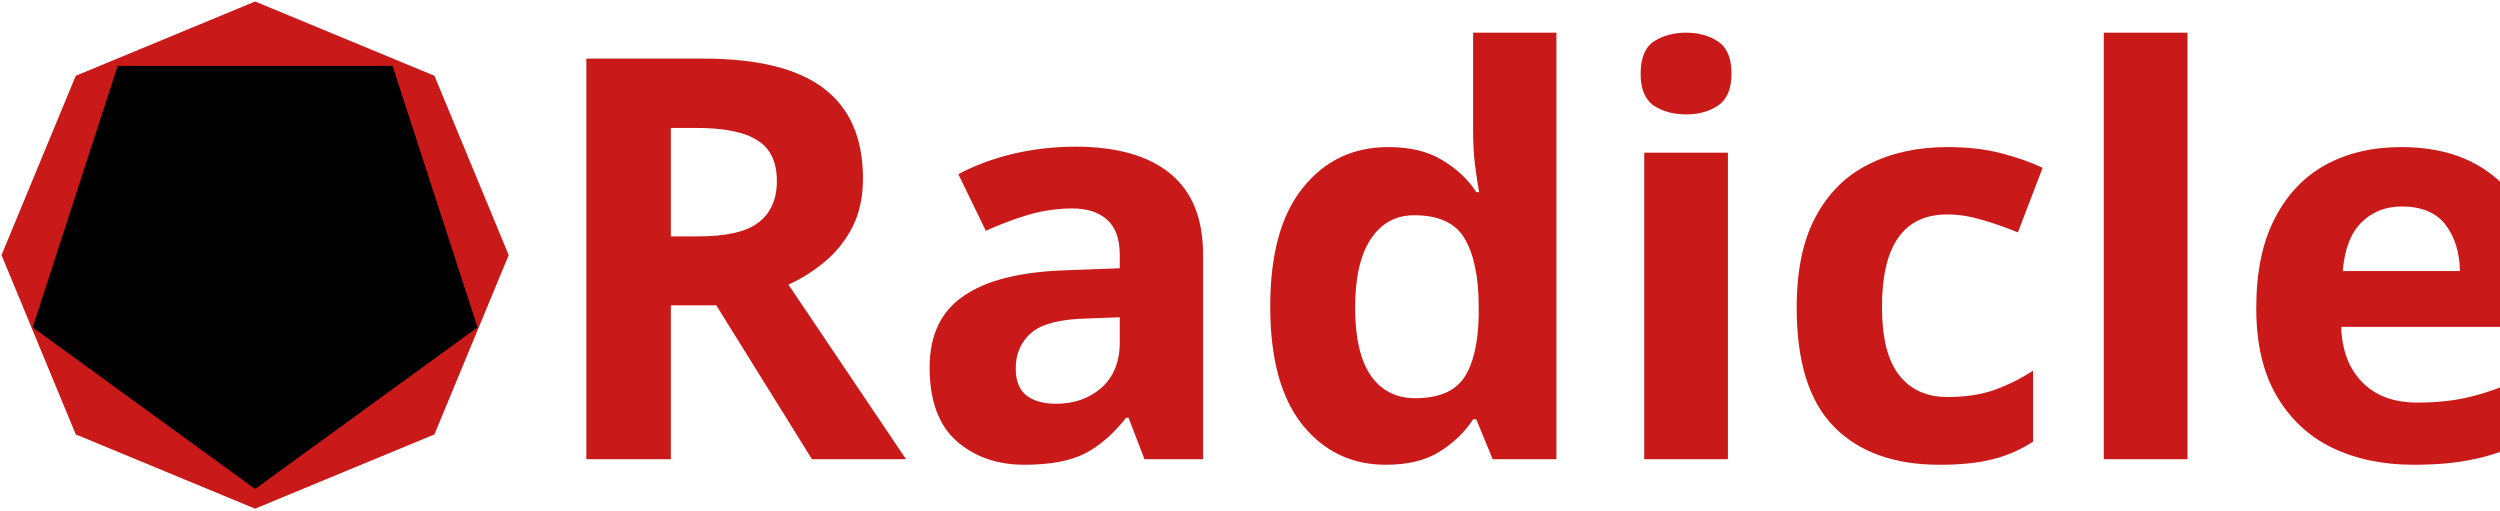
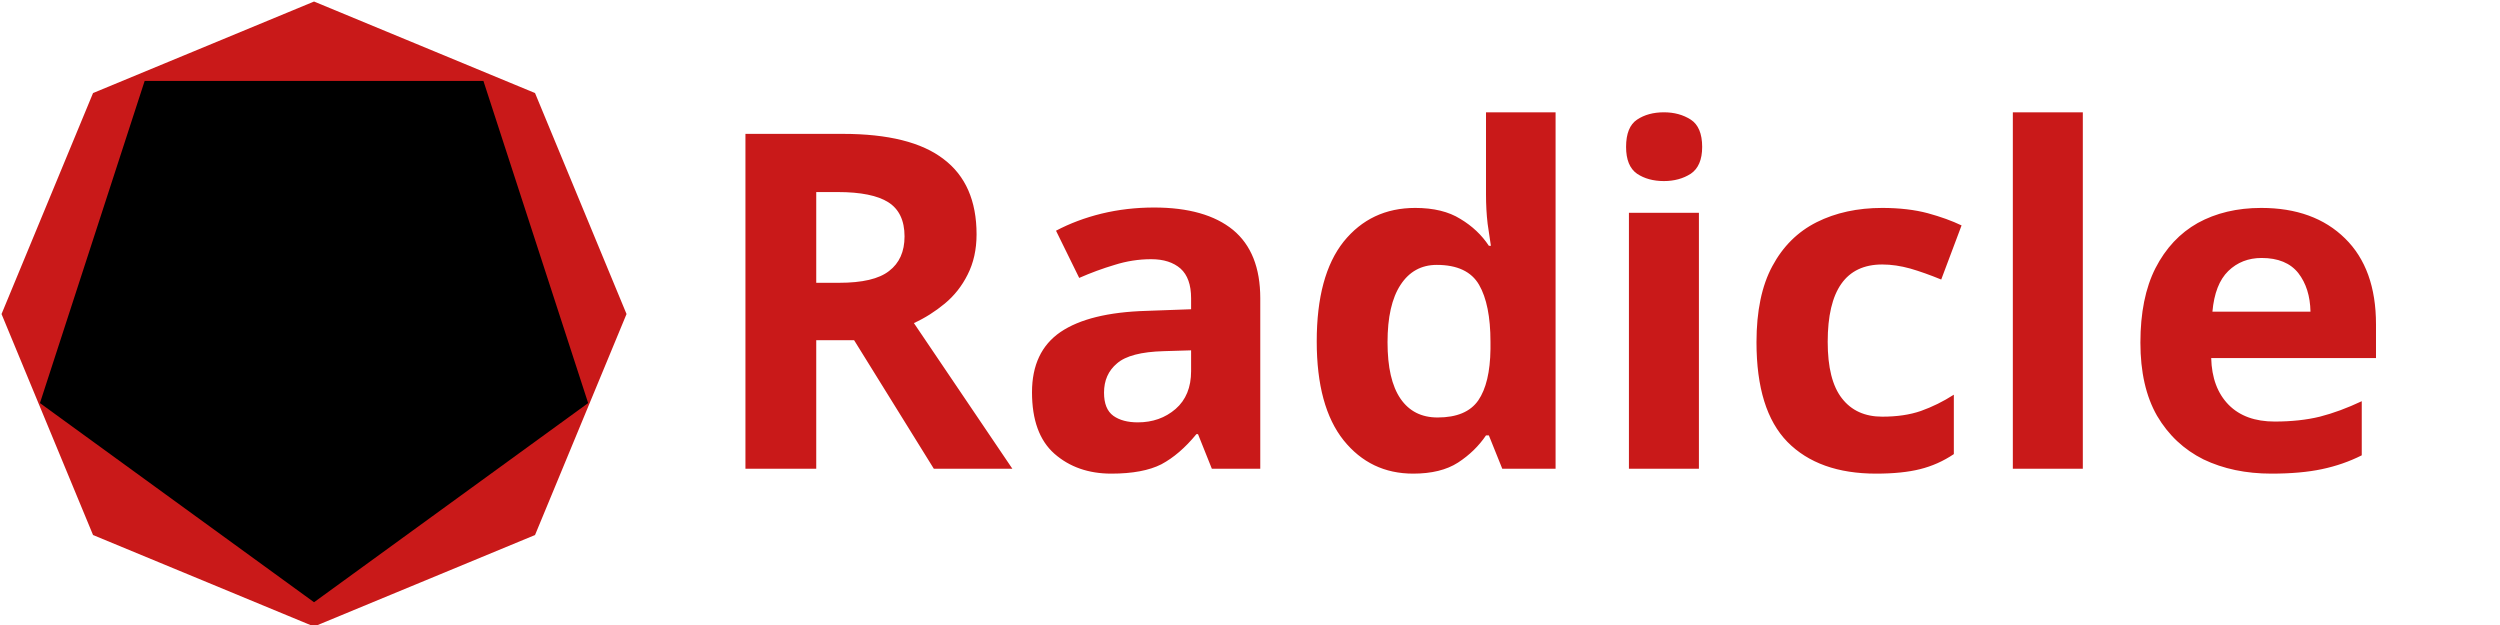
- <svg xmlns="http://www.w3.org/2000/svg" viewBox="0 416 98 20">
+ <svg xmlns="http://www.w3.org/2000/svg" viewBox="0 416 96 24">
  <defs>
    <style>
      .cls-1 {
        clip-path: url(#clip-logo-small);
      }

      .cls-2, .cls-3 {
        fill: #c91919;
      }

      .cls-3 {
-         font-size: 22px;
-         font-family: SFUIDisplay-Heavy, SF UI Display;
+         font-size: 18px;
+         font-family: SFUIText-Heavy, SF UI Text;
        font-weight: 800;
      }
    </style>
    <clipPath id="clip-logo-small">
-       <rect y="416" width="98" height="20" />
+       <rect y="416" width="96" height="24" />
    </clipPath>
  </defs>
  <g id="logo-small" class="cls-1">
    <g id="Logo_symbol" data-name="Logo symbol" transform="translate(-14 402)">
-       <path id="Octagon" class="cls-2" d="M9.941,0l7.03,2.911,2.911,7.03L16.97,16.97l-7.03,2.911L2.911,16.97,0,9.941l2.911-7.03Z" transform="translate(14.059 14.059)" />
-       <path id="Pentagon" d="M17.438,10.248,8.719,16.584,0,10.248,3.331,0H14.107Z" transform="translate(15.281 16.584)" />
+       <path id="Octagon" class="cls-2" d="M12,0l8.486,3.514L24,12l-3.514,8.486L12,24,3.514,20.486,0,12,3.514,3.514Z" transform="translate(14.059 14.059)" />
+       <path id="Pentagon" d="M21.051,12.371,10.525,20.019,0,12.371,4.021,0H17.029Z" transform="translate(15.534 17.107)" />
    </g>
-     <text id="Radicle" class="cls-3" transform="translate(21 434)">
-       <tspan x="0" y="0">Radicle</tspan>
+     <text id="Radicle" class="cls-3" transform="translate(27 417)">
+       <tspan x="0" y="17">Radicle</tspan>
    </text>
  </g>
</svg>
